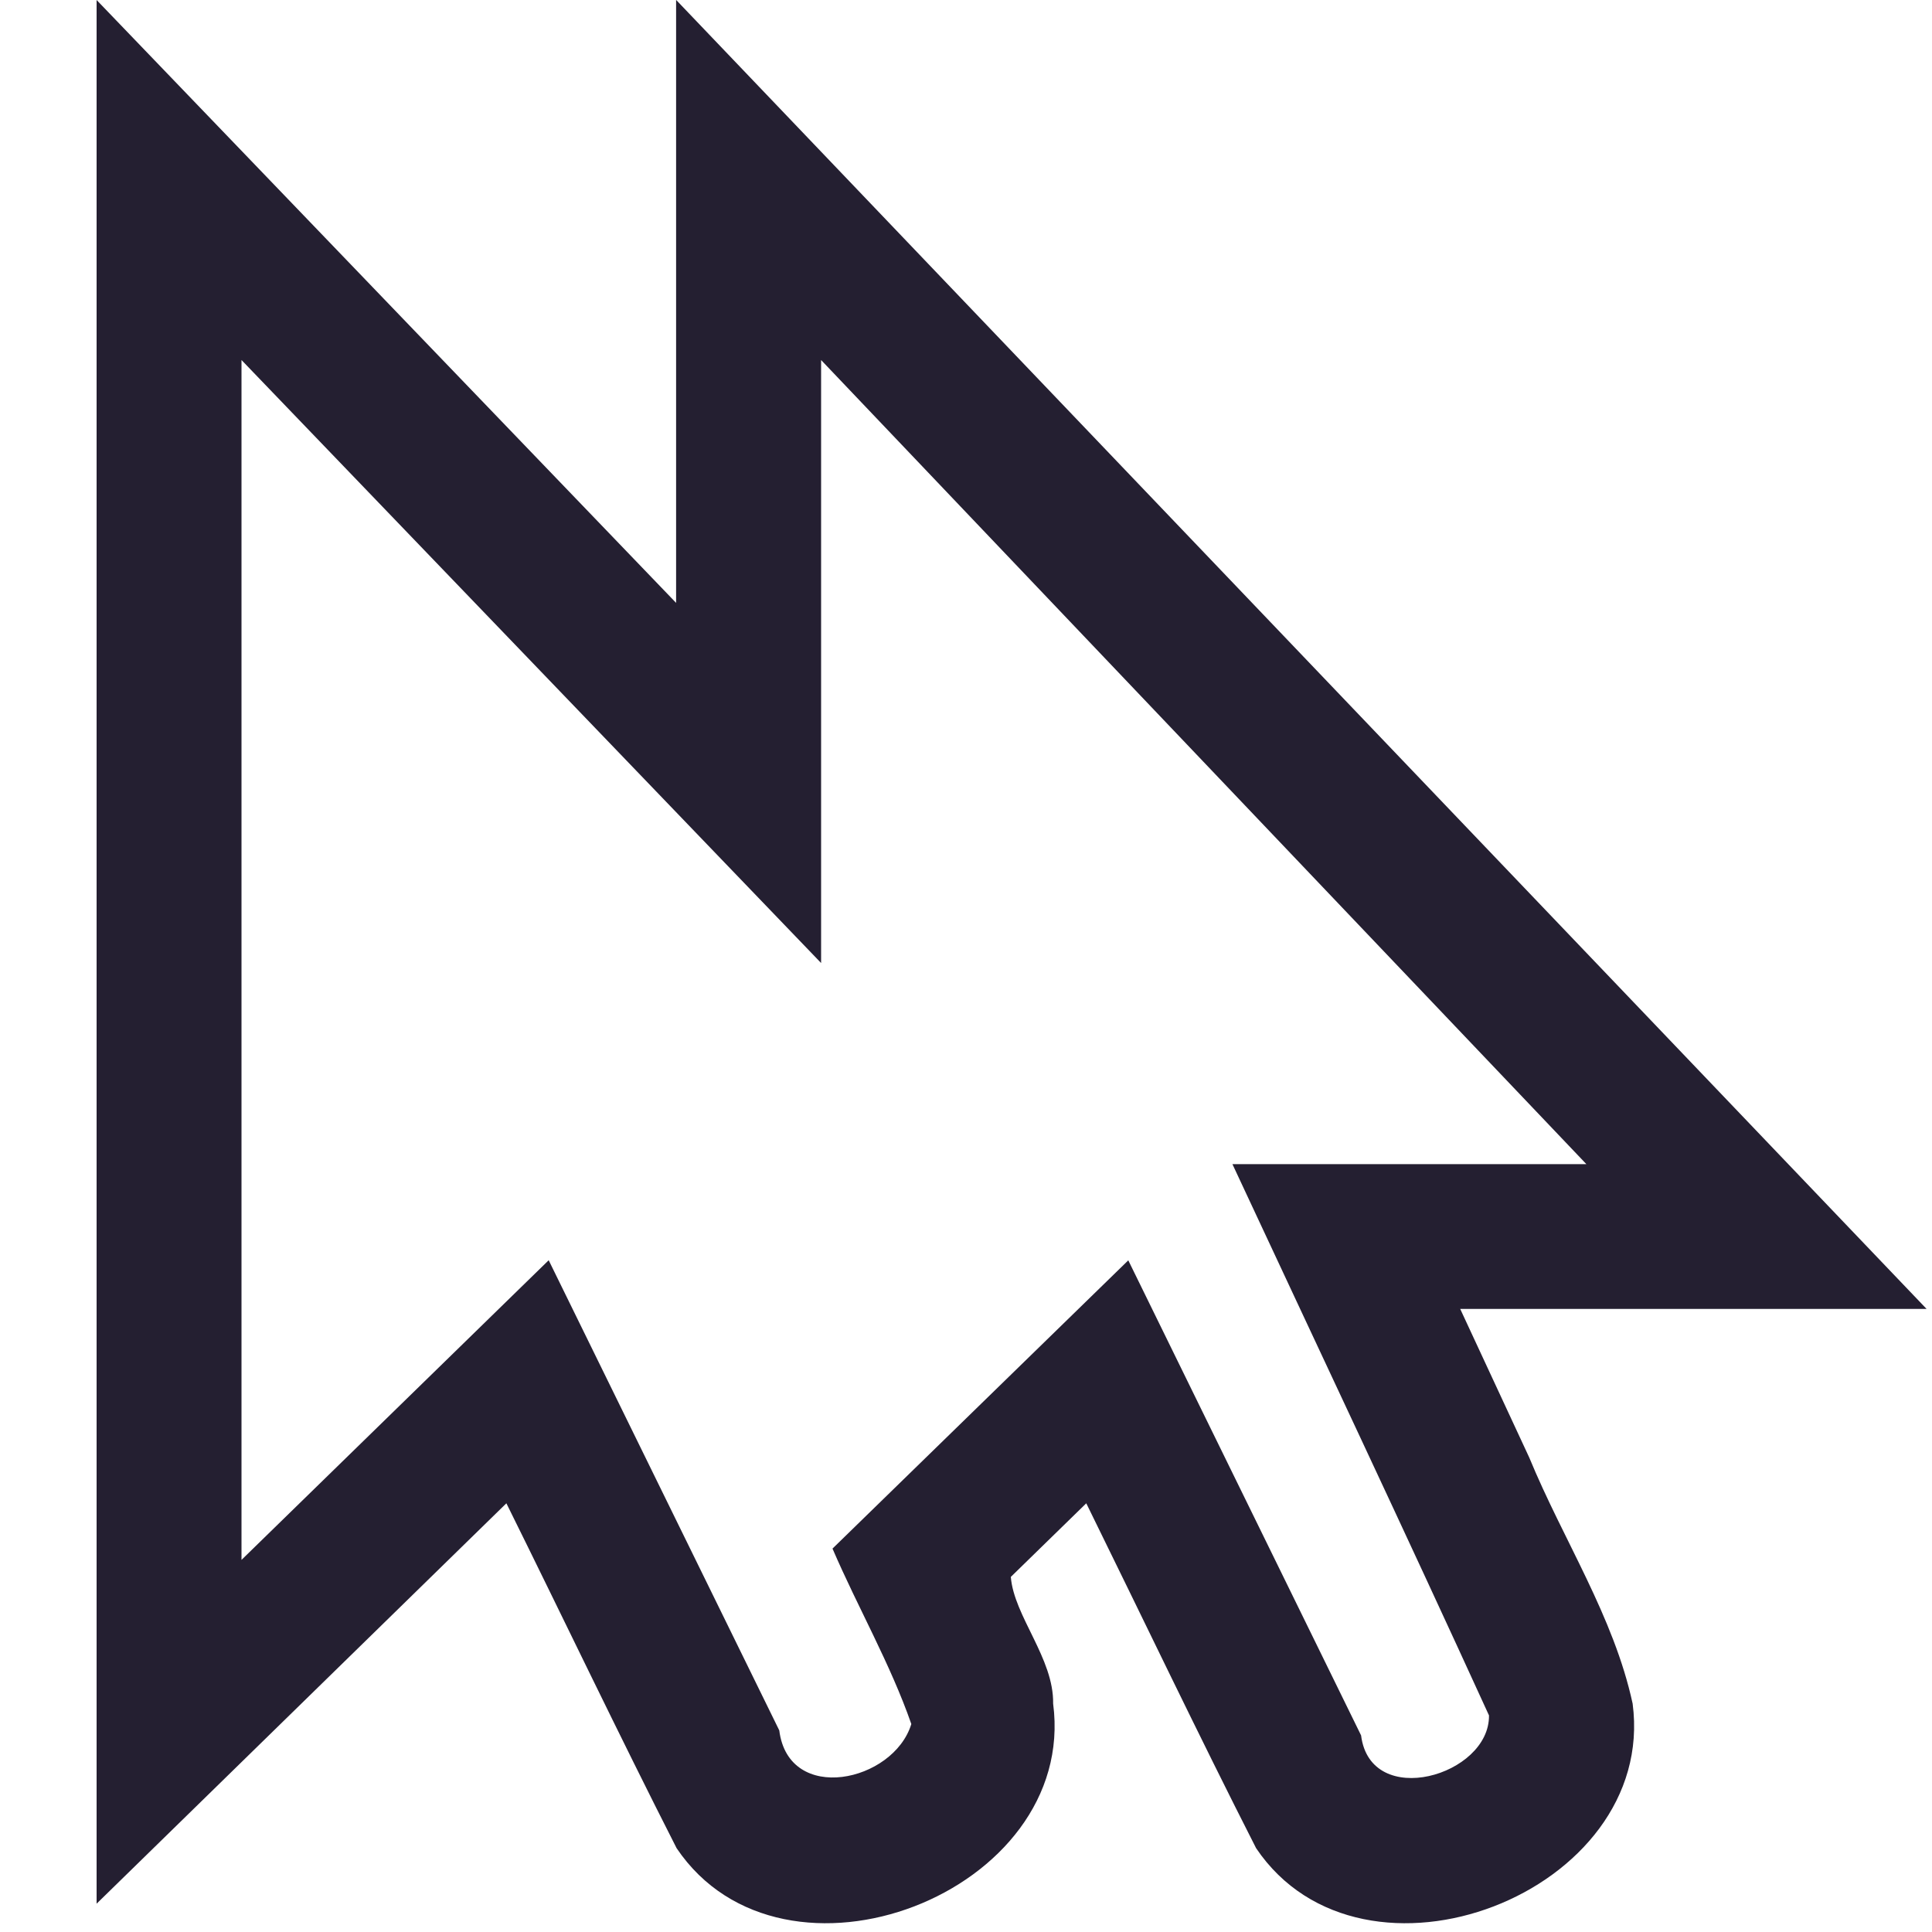
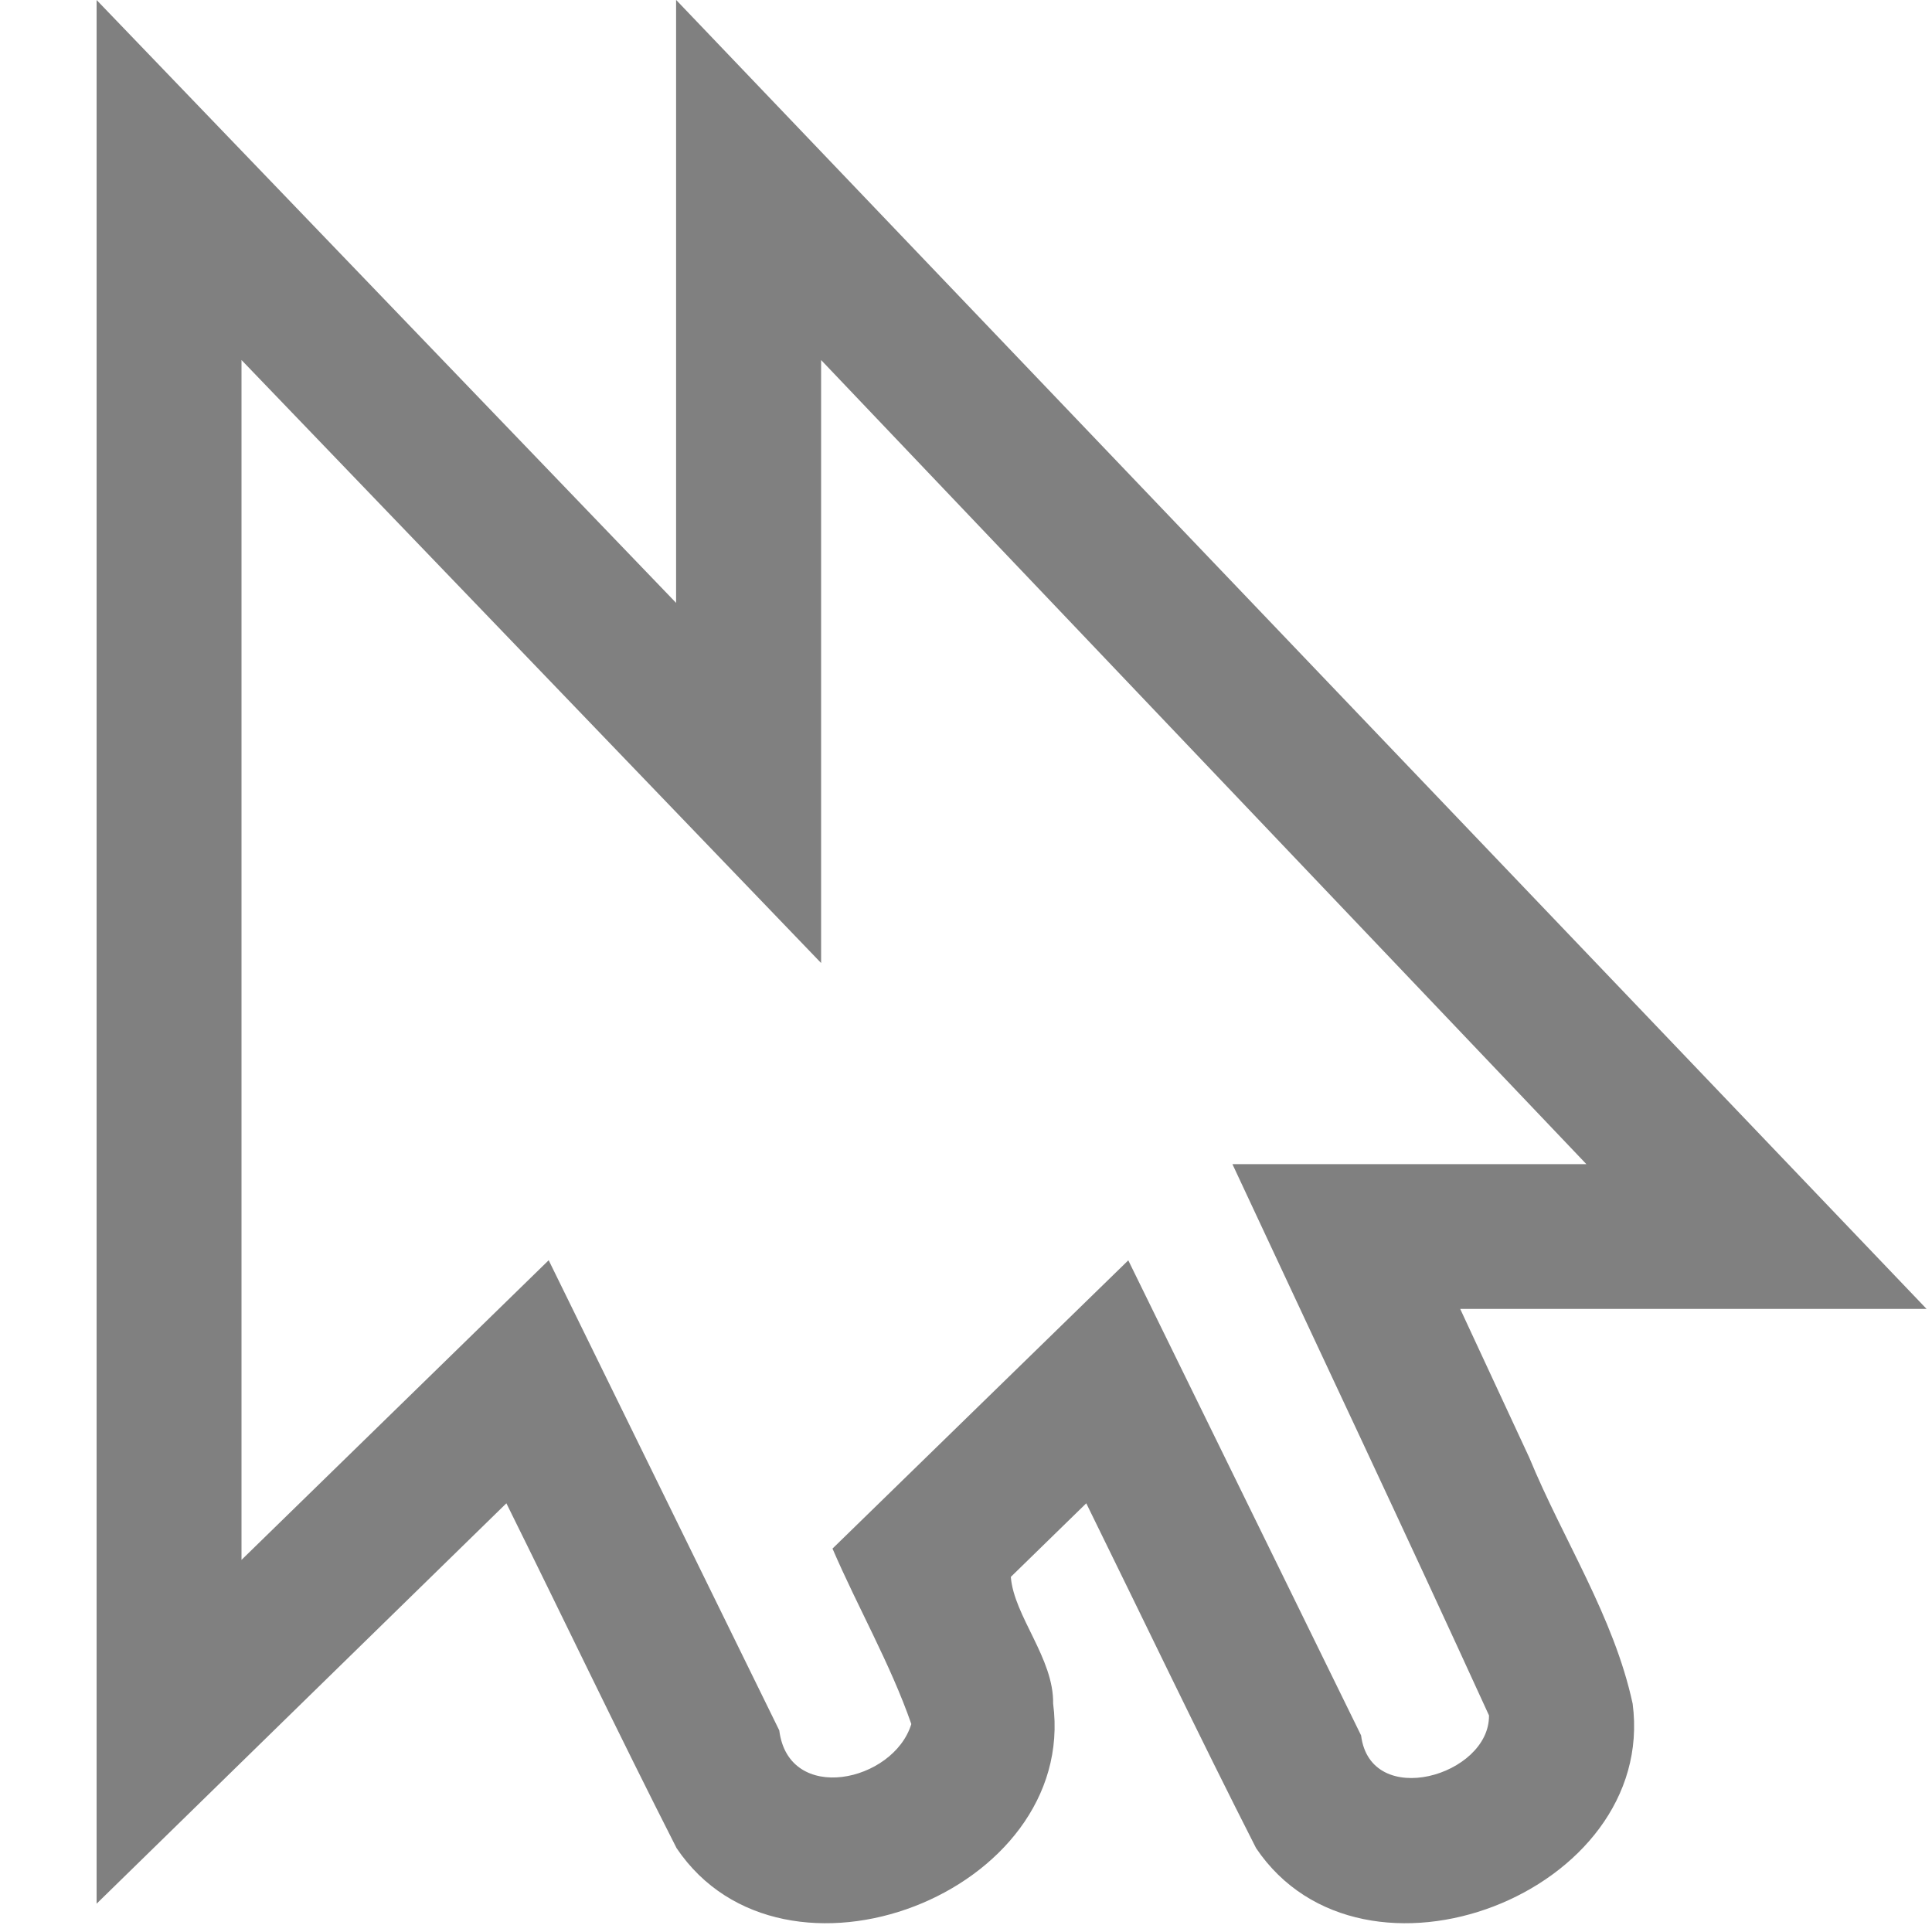
- <svg xmlns="http://www.w3.org/2000/svg" height="20px" viewBox="0 0 20 20" width="20px">
-   <path d="m 1 0 v 19.707 l 4.242 -4.145 c 0.59 1.191 1.16 2.387 1.762 3.57 c 1.105 1.641 4.156 0.465 3.898 -1.496 c 0.008 -0.469 -0.406 -0.906 -0.438 -1.312 l 0.781 -0.762 c 0.586 1.191 1.156 2.387 1.758 3.57 c 1.105 1.641 4.156 0.465 3.898 -1.496 c -0.195 -0.902 -0.719 -1.695 -1.07 -2.547 l -0.715 -1.539 h 4.828 l -12.945 -13.551 v 6.242 z m 1.5 3.727 l 6 6.242 v -6.242 l 7.922 8.324 h -3.664 c 0.887 1.902 1.785 3.801 2.656 5.707 c 0.008 0.625 -1.227 0.98 -1.324 0.207 l -2.41 -4.918 l -3.062 2.984 c 0.262 0.609 0.598 1.191 0.816 1.816 c -0.184 0.602 -1.27 0.836 -1.367 0.066 l -2.387 -4.867 l -3.18 3.102 z m 0 0" fill="#241f31" />
+ <svg xmlns="http://www.w3.org/2000/svg" height="20px" viewBox="0 0 20 20" width="20px" version="1.1" id="svg4">
+   <defs id="defs8" />
+   <path d="m 1 0 v 19.707 l 4.242 -4.145 c 0.59 1.191 1.16 2.387 1.762 3.57 c 1.105 1.641 4.156 0.465 3.898 -1.496 c 0.008 -0.469 -0.406 -0.906 -0.438 -1.312 l 0.781 -0.762 c 0.586 1.191 1.156 2.387 1.758 3.57 c 1.105 1.641 4.156 0.465 3.898 -1.496 c -0.195 -0.902 -0.719 -1.695 -1.07 -2.547 l -0.715 -1.539 h 4.828 l -12.945 -13.551 v 6.242 z m 1.5 3.727 l 6 6.242 v -6.242 l 7.922 8.324 h -3.664 c 0.887 1.902 1.785 3.801 2.656 5.707 c 0.008 0.625 -1.227 0.98 -1.324 0.207 l -2.41 -4.918 l -3.062 2.984 c 0.262 0.609 0.598 1.191 0.816 1.816 c -0.184 0.602 -1.27 0.836 -1.367 0.066 l -2.387 -4.867 l -3.18 3.102 z m 0 0" fill="#241f31" id="path2" style="fill:#808080" />
</svg>
